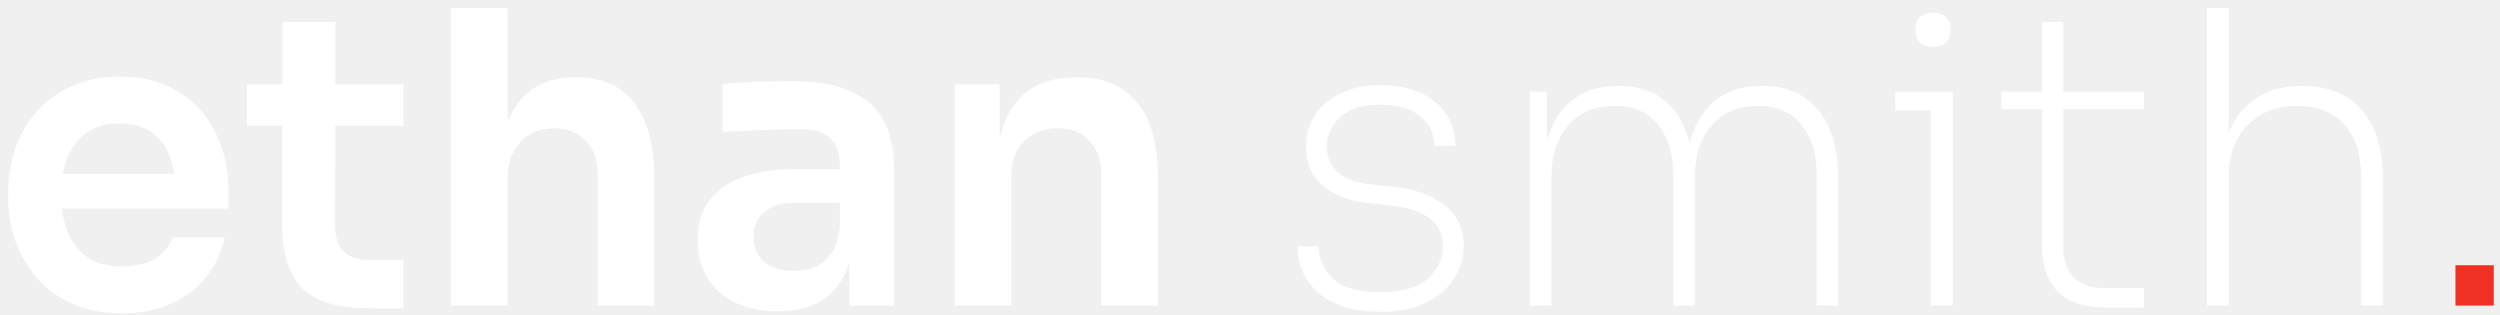
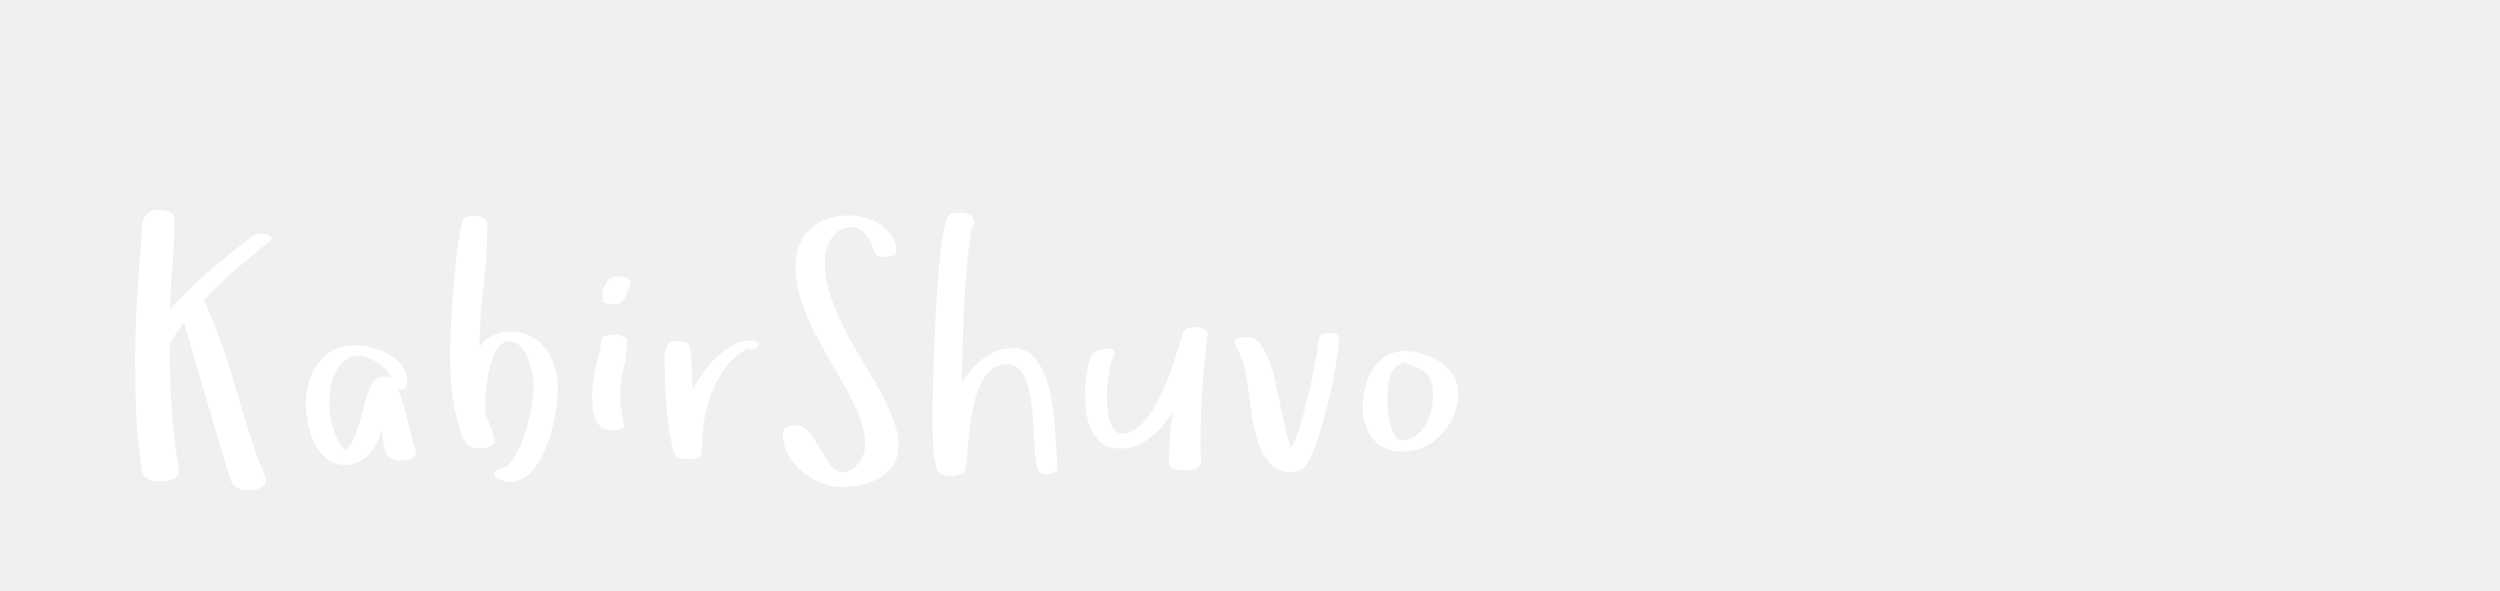
- <svg xmlns="http://www.w3.org/2000/svg" width="270" height="34" viewBox="0 0 270 34" fill="none">
-   <path d="M13.168 33.836C11.115 33.836 9.311 33.484 7.756 32.78C6.231 32.076 4.955 31.137 3.928 29.964C2.931 28.761 2.168 27.427 1.64 25.96C1.141 24.493 0.892 22.997 0.892 21.472V20.636C0.892 19.052 1.141 17.527 1.64 16.06C2.168 14.564 2.931 13.244 3.928 12.1C4.955 10.927 6.216 10.003 7.712 9.328C9.208 8.624 10.939 8.272 12.904 8.272C15.485 8.272 17.641 8.844 19.372 9.988C21.132 11.103 22.452 12.584 23.332 14.432C24.212 16.251 24.652 18.216 24.652 20.328V22.528H3.488V18.788H20.824L18.932 20.636C18.932 19.111 18.712 17.805 18.272 16.72C17.832 15.635 17.157 14.799 16.248 14.212C15.368 13.625 14.253 13.332 12.904 13.332C11.555 13.332 10.411 13.64 9.472 14.256C8.533 14.872 7.815 15.767 7.316 16.94C6.847 18.084 6.612 19.463 6.612 21.076C6.612 22.572 6.847 23.907 7.316 25.08C7.785 26.224 8.504 27.133 9.472 27.808C10.44 28.453 11.672 28.776 13.168 28.776C14.664 28.776 15.881 28.483 16.82 27.896C17.759 27.28 18.36 26.532 18.624 25.652H24.256C23.904 27.295 23.229 28.732 22.232 29.964C21.235 31.196 19.959 32.149 18.404 32.824C16.879 33.499 15.133 33.836 13.168 33.836ZM40.145 33.308C37.945 33.308 36.127 33.029 34.689 32.472C33.281 31.885 32.225 30.917 31.521 29.568C30.817 28.189 30.465 26.341 30.465 24.024L30.509 2.376H36.229L36.185 24.42C36.185 25.593 36.493 26.503 37.109 27.148C37.755 27.764 38.664 28.072 39.837 28.072H43.577V33.308H40.145ZM26.681 13.596V9.108H43.577V13.596H26.681ZM48.71 33V0.88H54.826V19.624H53.77C53.77 17.219 54.078 15.18 54.694 13.508C55.31 11.836 56.22 10.56 57.422 9.68C58.654 8.8 60.209 8.36 62.086 8.36H62.35C65.078 8.36 67.146 9.299 68.554 11.176C69.962 13.053 70.666 15.781 70.666 19.36V33H64.55V18.788C64.55 17.263 64.11 16.06 63.23 15.18C62.38 14.3 61.25 13.86 59.842 13.86C58.346 13.86 57.129 14.359 56.19 15.356C55.281 16.324 54.826 17.6 54.826 19.184V33H48.71ZM91.718 33V25.916H90.706V18.04C90.706 16.661 90.368 15.635 89.694 14.96C89.019 14.285 87.978 13.948 86.57 13.948C85.836 13.948 84.956 13.963 83.93 13.992C82.903 14.021 81.862 14.065 80.806 14.124C79.779 14.153 78.855 14.197 78.034 14.256V9.064C78.708 9.005 79.471 8.947 80.322 8.888C81.172 8.829 82.038 8.8 82.918 8.8C83.827 8.771 84.678 8.756 85.47 8.756C87.934 8.756 89.972 9.079 91.586 9.724C93.228 10.369 94.46 11.381 95.282 12.76C96.132 14.139 96.558 15.943 96.558 18.172V33H91.718ZM84.018 33.616C82.287 33.616 80.762 33.308 79.442 32.692C78.151 32.076 77.139 31.196 76.406 30.052C75.702 28.908 75.35 27.529 75.35 25.916C75.35 24.156 75.775 22.719 76.626 21.604C77.506 20.489 78.723 19.653 80.278 19.096C81.862 18.539 83.71 18.26 85.822 18.26H91.366V21.912H85.734C84.326 21.912 83.24 22.264 82.478 22.968C81.744 23.643 81.378 24.523 81.378 25.608C81.378 26.693 81.744 27.573 82.478 28.248C83.24 28.923 84.326 29.26 85.734 29.26C86.584 29.26 87.362 29.113 88.066 28.82C88.799 28.497 89.4 27.969 89.87 27.236C90.368 26.473 90.647 25.447 90.706 24.156L92.202 25.872C92.055 27.544 91.644 28.952 90.97 30.096C90.324 31.24 89.415 32.12 88.242 32.736C87.098 33.323 85.69 33.616 84.018 33.616ZM103.109 33V9.108H107.949V19.36H107.509C107.509 16.925 107.831 14.901 108.477 13.288C109.122 11.645 110.075 10.413 111.337 9.592C112.627 8.771 114.226 8.36 116.133 8.36H116.397C119.242 8.36 121.398 9.284 122.865 11.132C124.331 12.951 125.065 15.679 125.065 19.316V33H118.949V18.788C118.949 17.321 118.523 16.133 117.673 15.224C116.851 14.315 115.707 13.86 114.241 13.86C112.745 13.86 111.527 14.329 110.589 15.268C109.679 16.177 109.225 17.409 109.225 18.964V33H103.109ZM149.1 33.66C146.225 33.66 144.011 33 142.456 31.68C140.931 30.36 140.153 28.673 140.124 26.62H142.412C142.412 27.94 142.925 29.099 143.952 30.096C145.008 31.064 146.724 31.548 149.1 31.548C151.417 31.548 153.119 31.064 154.204 30.096C155.289 29.099 155.832 27.925 155.832 26.576C155.832 25.256 155.333 24.244 154.336 23.54C153.368 22.836 152.048 22.396 150.376 22.22L147.648 21.912C145.624 21.677 144.011 21.047 142.808 20.02C141.635 18.993 141.048 17.6 141.048 15.84C141.048 14.579 141.371 13.449 142.016 12.452C142.661 11.455 143.585 10.663 144.788 10.076C146.02 9.489 147.457 9.196 149.1 9.196C151.505 9.196 153.441 9.783 154.908 10.956C156.404 12.129 157.167 13.728 157.196 15.752H154.908C154.937 14.491 154.439 13.435 153.412 12.584C152.415 11.733 150.977 11.308 149.1 11.308C147.135 11.308 145.668 11.763 144.7 12.672C143.761 13.581 143.292 14.652 143.292 15.884C143.292 16.911 143.659 17.791 144.392 18.524C145.155 19.257 146.299 19.712 147.824 19.888L150.552 20.196C152.723 20.401 154.512 21.032 155.92 22.088C157.357 23.144 158.076 24.655 158.076 26.62C158.076 27.94 157.709 29.128 156.976 30.184C156.272 31.24 155.26 32.091 153.94 32.736C152.62 33.352 151.007 33.66 149.1 33.66ZM165.223 33V9.9H167.071V19.36H166.543C166.543 17.365 166.837 15.62 167.423 14.124C168.039 12.599 168.949 11.411 170.151 10.56C171.354 9.709 172.879 9.284 174.727 9.284H174.859C176.678 9.284 178.189 9.709 179.391 10.56C180.594 11.381 181.474 12.555 182.031 14.08C182.618 15.576 182.911 17.336 182.911 19.36H182.031C182.031 17.365 182.325 15.62 182.911 14.124C183.527 12.599 184.437 11.411 185.639 10.56C186.871 9.709 188.411 9.284 190.259 9.284H190.391C192.21 9.284 193.721 9.709 194.923 10.56C196.155 11.381 197.065 12.555 197.651 14.08C198.238 15.576 198.531 17.336 198.531 19.36V33H196.199V18.832C196.199 16.632 195.657 14.857 194.571 13.508C193.515 12.129 191.946 11.44 189.863 11.44C187.751 11.44 186.079 12.144 184.847 13.552C183.645 14.96 183.043 16.793 183.043 19.052V33H180.711V18.832C180.711 16.632 180.169 14.857 179.083 13.508C178.027 12.129 176.458 11.44 174.375 11.44C172.263 11.44 170.591 12.144 169.359 13.552C168.157 14.96 167.555 16.793 167.555 19.052V33H165.223ZM208.522 33V9.9H210.898V33H208.522ZM204.694 11.924V9.9H210.898V11.924H204.694ZM208.742 5.06C208.126 5.06 207.656 4.899 207.334 4.576C207.011 4.224 206.85 3.784 206.85 3.256C206.85 2.699 207.011 2.244 207.334 1.892C207.656 1.54 208.14 1.364 208.786 1.364C209.402 1.364 209.871 1.54 210.194 1.892C210.516 2.244 210.678 2.699 210.678 3.256C210.678 3.784 210.516 4.224 210.194 4.576C209.9 4.899 209.416 5.06 208.742 5.06ZM227.709 33.22C226.271 33.22 225.01 33.015 223.925 32.604C222.839 32.164 222.003 31.431 221.417 30.404C220.83 29.377 220.537 27.999 220.537 26.268V2.376H222.825V26.664C222.825 28.072 223.206 29.172 223.969 29.964C224.761 30.727 225.846 31.108 227.225 31.108H231.537V33.22H227.709ZM216.137 11.792V9.9H231.537V11.792H216.137ZM238.356 33V0.88H240.688V18.04L239.852 19.536C239.852 17.512 240.16 15.737 240.776 14.212C241.422 12.657 242.39 11.455 243.68 10.604C244.971 9.724 246.599 9.284 248.564 9.284H248.652C251.527 9.284 253.698 10.193 255.164 12.012C256.631 13.801 257.364 16.251 257.364 19.36V33H254.988V18.832C254.988 16.603 254.387 14.813 253.184 13.464C251.982 12.115 250.28 11.44 248.08 11.44C245.822 11.44 244.018 12.159 242.668 13.596C241.348 15.004 240.688 16.852 240.688 19.14V33H238.356Z" fill="white" />
-   <path d="M265.19 33V28.644H269.326V33H265.19Z" fill="#F13024" />
+ <svg xmlns="http://www.w3.org/2000/svg" version="1.1" width="220px" height="52px" style="border: dashed 2px #aaa">
+   <path fill="#ffffff" d="M11.894,31.786q0-2.52,0.139-4.98t0.344-4.98q0.059-0.659,0.073-1.274t0.139-1.077t0.439-0.732t0.974-0.271q0.425,0,0.886,0.146t0.461,0.688q0,2.036-0.168,4.006t-0.227,3.918q1.597-1.802,3.413-3.362t3.853-3.083q0.293-0.205,0.747-0.22q0.146,0,0.256,0.015t0.227,0.044q0.146,0.059,0.3,0.139t0.154,0.227q0,0.117-0.132,0.205q-1.523,1.23-3.01,2.505t-2.834,2.725q0.176,0.337,0.3,0.63t0.271,0.63q1.23,2.915,2.102,5.969t1.853,6.057q0.088,0.337,0.256,0.696t0.315,0.718t0.256,0.674t0.11,0.52q0,0.264-0.168,0.417t-0.388,0.242t-0.476,0.117t-0.476,0.029q-0.513,0-0.916-0.146t-0.637-0.659q-1.084-3.457-2.087-6.914t-2.029-6.973q-0.337,0.337-0.674,0.842t-0.615,0.93q0,2.197,0.103,4.365t0.352,4.365q0.059,0.63,0.198,1.26t0.139,1.289q0,0.483-0.498,0.674t-1.099,0.19q-0.659,0-0.989-0.132t-0.469-0.344t-0.168-0.469t-0.088-0.491q-0.337-2.314-0.425-4.578t-0.088-4.548z M26.903,35.536q0-0.996,0.271-1.919t0.813-1.648t1.355-1.157t1.882-0.432q0.659,0,1.458,0.198t1.501,0.586t1.172,0.989t0.469,1.377q0,0.366-0.125,0.557t-0.505,0.19l-0.161-0.029q0.425,1.143,0.732,2.344t0.601,2.402q0.117,0.234,0.176,0.417t0.059,0.359q0,0.234-0.132,0.388t-0.344,0.227t-0.439,0.103t-0.403,0.029q-0.63,0-0.945-0.22t-0.454-0.601t-0.168-0.857t-0.117-0.959q-0.176,0.571-0.461,1.113t-0.674,0.974t-0.916,0.688t-1.187,0.256q-0.967,0-1.626-0.557t-1.062-1.37t-0.586-1.736t-0.183-1.714z M28.983,35.331q0,0.542,0.073,1.143t0.242,1.187t0.432,1.106t0.659,0.916q0.718-0.776,1.062-1.89t0.615-2.146t0.615-1.772t1.062-0.74q0.454,0,0.762,0.161q-0.146-0.366-0.483-0.71t-0.754-0.63t-0.864-0.469t-0.842-0.183q-0.117,0-0.271,0.037t-0.242,0.007q-0.601,0.176-0.989,0.608t-0.63,1.018t-0.344,1.201t-0.103,1.157z M39.599,31.273q0-1.025,0.095-2.666t0.227-3.384t0.33-3.303t0.432-2.395q0.088-0.366,0.417-0.439t0.667-0.073q0.454,0,0.784,0.161t0.33,0.703q0,2.666-0.33,5.339t-0.359,5.339q0.454-0.688,1.172-1.033t1.523-0.344q1.113,0,1.919,0.454t1.304,1.172t0.74,1.663t0.242,1.926q0,0.542-0.11,1.355t-0.33,1.714t-0.557,1.787t-0.798,1.589t-1.062,1.135t-1.318,0.432q-0.146,0-0.388-0.044t-0.483-0.132t-0.403-0.227t-0.161-0.344q0-0.234,0.286-0.33t0.461-0.095q0.659-0.293,1.172-1.223t0.857-2.043t0.52-2.205t0.176-1.78q0-0.396-0.117-1.055t-0.359-1.304t-0.659-1.113t-0.989-0.469q-0.688,0-1.099,0.71t-0.645,1.655t-0.315,1.948t-0.081,1.575q0,0.366,0.125,0.725t0.286,0.718t0.286,0.732t0.125,0.74q0,0.176-0.154,0.293t-0.359,0.19t-0.432,0.095t-0.344,0.022q-0.835,0-1.157-0.396t-0.557-1.113q-0.513-1.626-0.71-3.303t-0.198-3.362z M52.089,35.185q0-1.348,0.315-2.644t0.535-2.585q0.059-0.337,0.461-0.417t0.681-0.081q0.483,0,0.776,0.146q0.117,0.059,0.22,0.132t0.103,0.19q0,1.26-0.3,2.461t-0.3,2.549q0,0.454,0.066,0.857t0.125,0.798l0.088,0.425q0,0.117,0.015,0.205t0.044,0.205q0,0.264-0.374,0.359t-0.652,0.095q-0.425,0-0.784-0.168t-0.564-0.579l-0.205-0.425q-0.176-0.337-0.176-0.754t-0.073-0.769z M53.027,26.366l0-0.278q0-0.688,0.344-1.23t1.033-0.542q0.088,0,0.168,0.015t0.168,0.015q0.176,0.029,0.461,0.139t0.286,0.344l0,0.029q-0.059,0.117-0.073,0.242t-0.073,0.212l0.029-0.029q-0.176,0.454-0.286,0.732t-0.242,0.447t-0.33,0.242t-0.564,0.073q-0.059,0-0.205-0.015t-0.315-0.059t-0.286-0.117t-0.117-0.22z M58.486,31.435q0-0.601,0.212-1.011t0.901-0.41q0.264,0,0.659,0.081t0.454,0.403q0.146,0.864,0.161,1.875t0.103,1.904q0.337-0.659,0.864-1.421t1.201-1.406t1.465-1.069t1.611-0.425q0.059,0,0.22,0.044t0.3,0.125t0.168,0.183t-0.161,0.19q-0.059,0.176-0.249,0.212t-0.337,0.037q-0.088,0-0.278-0.073q-1.084,0.571-1.846,1.553t-1.245,2.175t-0.703,2.52t-0.22,2.585q0,0.63-0.286,0.762t-0.916,0.132q-0.337,0-0.71-0.073t-0.52-0.469q-0.264-0.835-0.432-1.919t-0.256-2.234t-0.125-2.263t-0.037-2.007z M68.896,38.217q0-0.513,0.352-0.652t0.762-0.139q0.718,0,1.216,0.645t0.945,1.414t0.886,1.414t1.04,0.645q0.454,0,0.828-0.227t0.645-0.571t0.417-0.776t0.146-0.857q0-1.113-0.447-2.3t-1.143-2.446t-1.472-2.578t-1.465-2.681t-1.143-2.776t-0.454-2.849q0-2.153,1.289-3.34t3.398-1.187q0.718,0,1.45,0.205t1.348,0.615t1.003,1.011t0.388,1.406q0,0.264-0.388,0.344t-0.564,0.081q-0.264,0-0.571-0.066t-0.396-0.359t-0.249-0.674t-0.403-0.71t-0.571-0.571t-0.725-0.242q-0.659,0-1.121,0.271t-0.747,0.725t-0.425,1.018t-0.139,1.165q0,1.406,0.483,2.834t1.201,2.842t1.56,2.791t1.56,2.681t1.201,2.549t0.483,2.358q0,0.996-0.469,1.685t-1.187,1.121t-1.589,0.63t-1.707,0.198q-0.894,0-1.831-0.359t-1.685-0.989t-1.23-1.472t-0.483-1.824z M82.075,37.133l0-1.377q0-0.747,0.037-2.117t0.095-3.003t0.161-3.406t0.234-3.347t0.315-2.82t0.417-1.846q0.146-0.337,0.483-0.425t0.659-0.088q0.513,0,0.901,0.227t0.388,0.828l-0.264,0.293q-0.513,3.384-0.659,6.797t-0.205,6.826q0.366-0.571,0.828-1.121t1.025-0.974t1.216-0.681t1.428-0.256q0.996,0,1.648,0.601t1.077,1.56t0.63,2.146t0.315,2.373t0.154,2.249t0.132,1.765q-0.278,0.381-0.82,0.381l-0.044,0q-0.234,0-0.513-0.059t-0.366-0.293l0.029,0.029q-0.205-0.454-0.278-1.311t-0.117-1.89t-0.154-2.117t-0.33-1.963t-0.645-1.45t-1.143-0.601l-0.088,0q-0.864,0-1.45,0.527q-0.615,0.557-0.996,1.465t-0.586,2.021t-0.315,2.146t-0.168,1.875t-0.146,1.238q-0.088,0.337-0.52,0.447t-0.74,0.11q-0.718,0-1.172-0.41q-0.337-0.806-0.396-2.007t-0.059-2.344z M95.488,34.247q0-0.293,0.066-0.776t0.154-0.959t0.205-0.886t0.278-0.527q0.117-0.117,0.403-0.234t0.601-0.168t0.586,0.044t0.33,0.388q-0.205,0.264-0.374,0.901t-0.256,1.414q-0.073,0.659-0.073,1.362l0,0.249q0.015,0.82,0.146,1.509t0.403,1.135t0.754,0.447q1.025,0,1.875-0.945t1.509-2.307t1.157-2.893t0.85-2.673q0.088-0.337,0.417-0.454t0.71-0.081t0.681,0.183t0.359,0.352q-0.293,2.461-0.461,4.922t-0.168,4.951q0,0.483,0.044,0.886t-0.044,0.688t-0.388,0.454t-0.959,0.168q-0.146,0-0.374-0.029t-0.469-0.095t-0.41-0.198t-0.168-0.308q0-1.084,0.081-2.227t0.227-2.212q-0.396,0.571-0.872,1.135t-1.047,1.018t-1.23,0.725t-1.421,0.271q-1.084,0-1.707-0.513t-0.938-1.282t-0.396-1.677t-0.081-1.758z M108.666,30.087q0-0.117,0.139-0.212t0.315-0.139t0.359-0.059t0.271-0.015q0.659,0,1.128,0.586t0.813,1.501t0.586,2.021t0.461,2.205t0.432,2.014t0.476,1.414q0.454-0.894,0.828-2.153t0.688-2.607t0.557-2.659t0.388-2.292q0.059-0.264,0.366-0.33t0.513-0.066q0.337,0,0.586,0.095t0.249,0.417q0,0.542-0.132,1.472t-0.359,2.087t-0.527,2.373t-0.645,2.307t-0.718,1.934t-0.74,1.194q-0.176,0.205-0.549,0.286t-0.623,0.081q-0.864,0-1.436-0.454l0,0.029q-0.894-0.835-1.318-2.036t-0.615-2.505t-0.344-2.593t-0.52-2.344q-0.059-0.117-0.146-0.344t-0.205-0.454t-0.198-0.432t-0.081-0.322z M119.926,35.814q0-0.835,0.212-1.721t0.674-1.597t1.165-1.157t1.699-0.447q0.747,0,1.575,0.256t1.516,0.732t1.121,1.165t0.432,1.538q0,1.025-0.374,1.948t-1.047,1.648t-1.575,1.143t-1.956,0.417q-0.864,0-1.509-0.315t-1.077-0.842t-0.645-1.245t-0.212-1.523z M122.08,35.785q0,0.264,0.081,0.776t0.242,1.003t0.417,0.85t0.623,0.33q0.776-0.088,1.282-0.505t0.82-1.018t0.439-1.304t0.125-1.333q0-0.806-0.315-1.348t-1.033-0.879q0,0.029,0.029,0.029t0.029-0.029l-0.366-0.088q-0.146-0.059-0.359-0.132t-0.417-0.322q-0.571,0.205-0.886,0.527t-0.476,0.784t-0.198,1.106t-0.037,1.553z" />
+   <path fill="#" d="" />
</svg>
